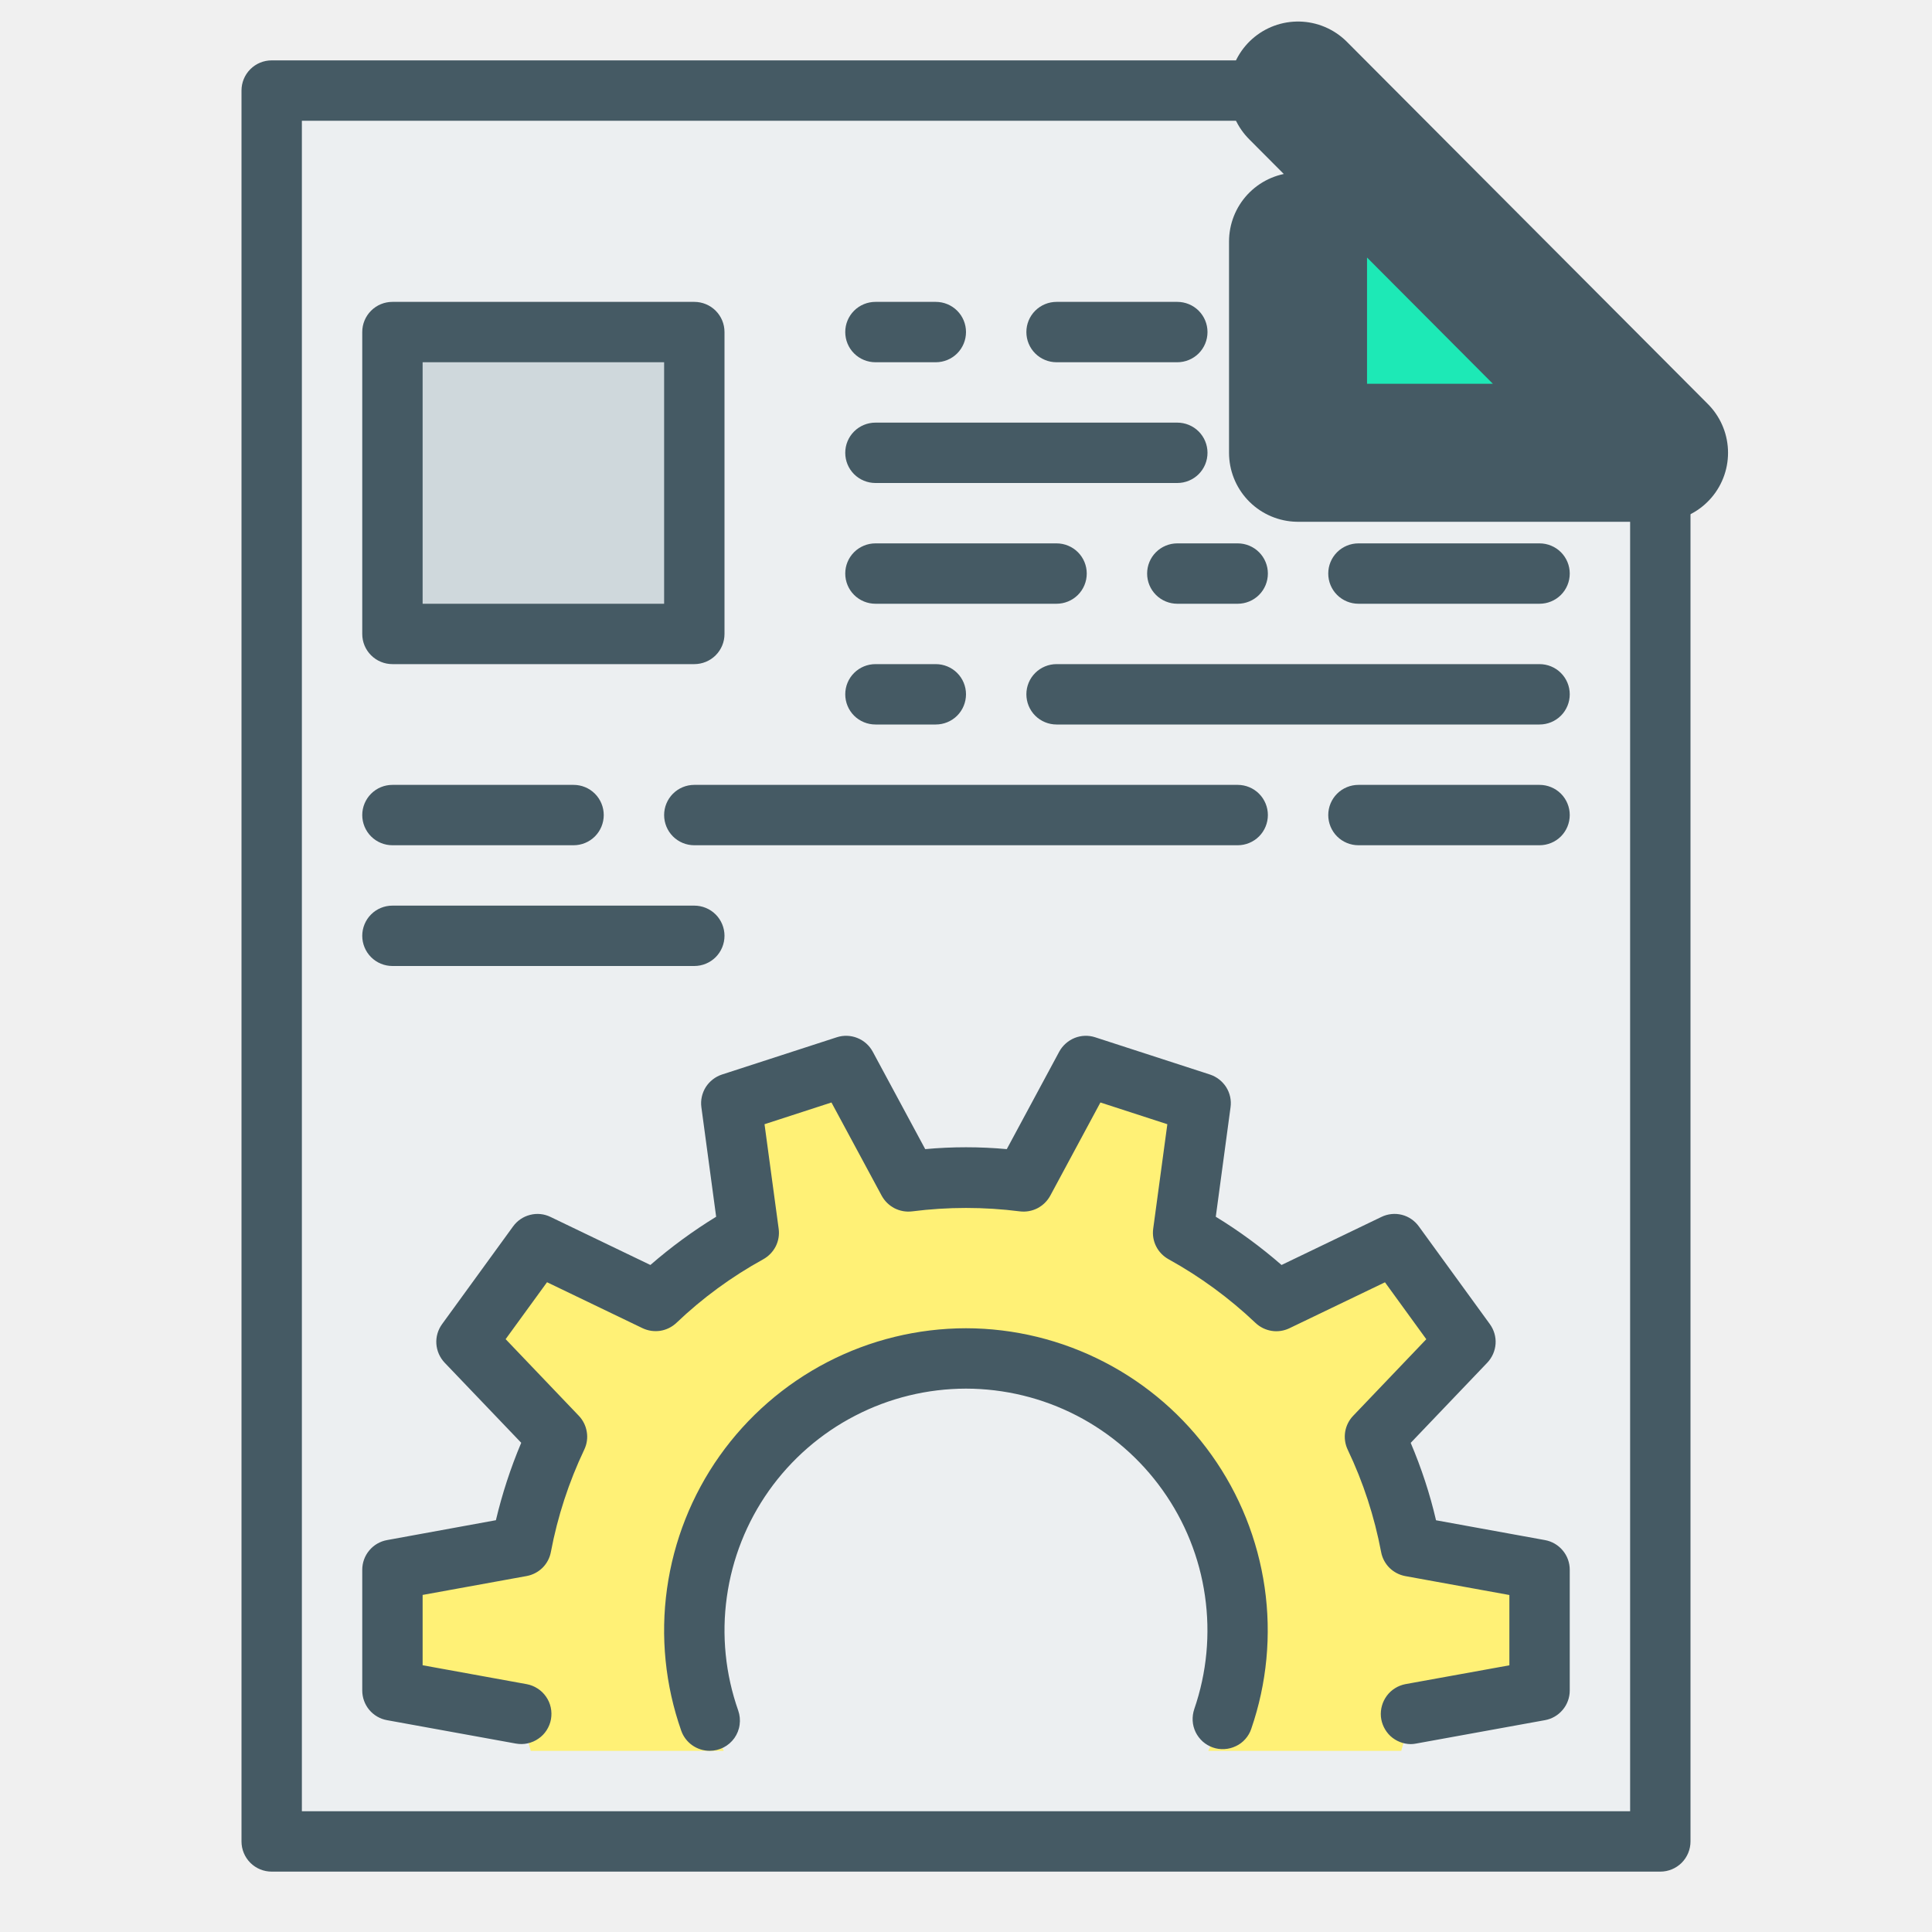
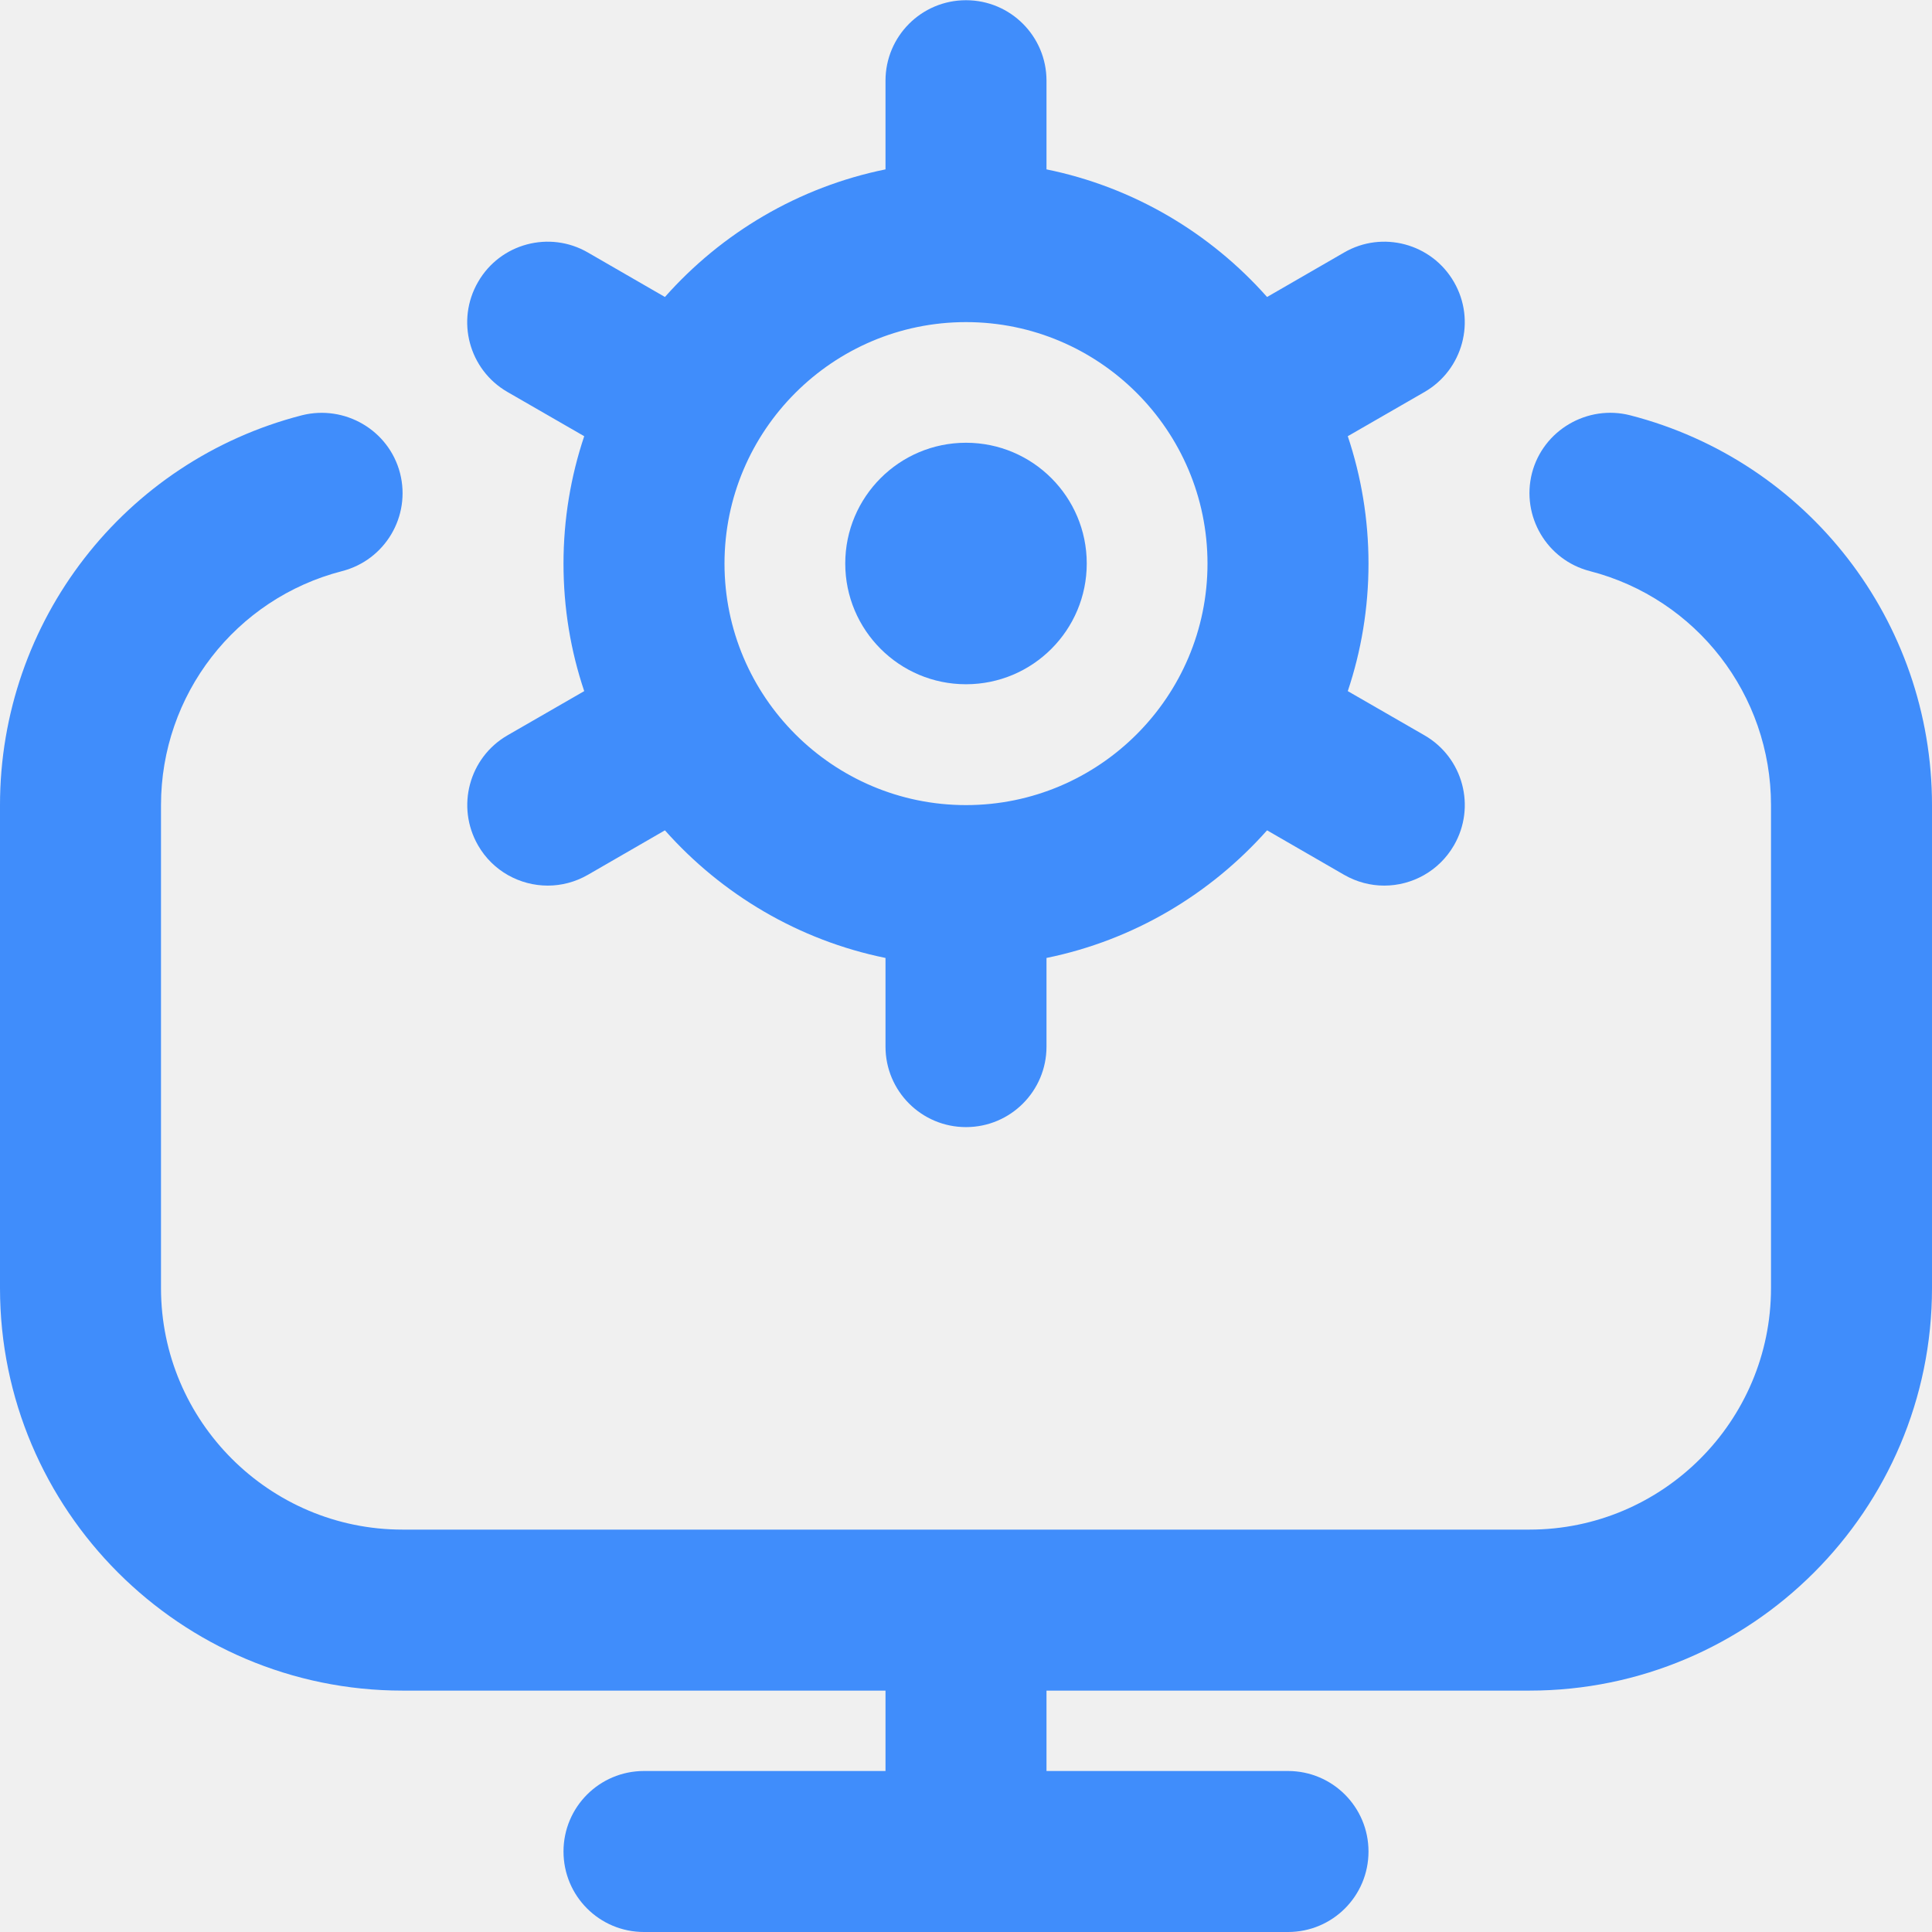
- <svg xmlns="http://www.w3.org/2000/svg" width="28" height="28" viewBox="0 0 28 28" fill="none">
-   <path d="M3.938 26.688H24.062V6.562L18.812 1.312H3.938V26.688Z" fill="#ECEFF1" />
-   <path d="M24.062 27.125H3.938C3.821 27.125 3.71 27.079 3.628 26.997C3.546 26.915 3.5 26.803 3.5 26.688V1.312C3.5 1.196 3.546 1.085 3.628 1.003C3.71 0.921 3.821 0.875 3.938 0.875H18.812C18.928 0.875 19.04 0.921 19.122 1.003C19.204 1.085 19.25 1.196 19.25 1.312C19.25 1.429 19.204 1.54 19.122 1.622C19.04 1.704 18.928 1.75 18.812 1.75H4.375V26.25H23.625V6.562C23.625 6.446 23.671 6.335 23.753 6.253C23.835 6.171 23.947 6.125 24.062 6.125C24.178 6.125 24.29 6.171 24.372 6.253C24.454 6.335 24.5 6.446 24.5 6.562V26.688C24.5 26.803 24.454 26.915 24.372 26.997C24.29 27.079 24.178 27.125 24.062 27.125Z" fill="#455A64" />
-   <path d="M18.812 6.562V1.312L24.044 6.562H18.812Z" fill="#1DE9B6" />
-   <path d="M18.812 1.312L24.044 6.562H18.812V3.5" fill="#1DE9B6" />
-   <path d="M18.812 1.312L24.044 6.562H18.812V3.5" stroke="#455A64" stroke-width="2" stroke-miterlimit="10" stroke-linecap="round" stroke-linejoin="round" />
-   <path d="M13.562 10.5H12.688C12.572 10.5 12.46 10.454 12.378 10.372C12.296 10.29 12.25 10.178 12.25 10.062C12.25 9.946 12.296 9.835 12.378 9.753C12.46 9.671 12.572 9.625 12.688 9.625H13.562C13.678 9.625 13.79 9.671 13.872 9.753C13.954 9.835 14 9.946 14 10.062C14 10.178 13.954 10.29 13.872 10.372C13.79 10.454 13.678 10.5 13.562 10.5ZM15.312 8.75H12.688C12.572 8.75 12.46 8.704 12.378 8.622C12.296 8.54 12.25 8.429 12.25 8.312C12.25 8.196 12.296 8.085 12.378 8.003C12.46 7.921 12.572 7.875 12.688 7.875H15.312C15.428 7.875 15.54 7.921 15.622 8.003C15.704 8.085 15.75 8.196 15.75 8.312C15.75 8.429 15.704 8.54 15.622 8.622C15.54 8.704 15.428 8.75 15.312 8.75ZM22.312 8.75H19.688C19.572 8.75 19.46 8.704 19.378 8.622C19.296 8.54 19.25 8.429 19.25 8.312C19.25 8.196 19.296 8.085 19.378 8.003C19.46 7.921 19.572 7.875 19.688 7.875H22.312C22.428 7.875 22.54 7.921 22.622 8.003C22.704 8.085 22.75 8.196 22.75 8.312C22.75 8.429 22.704 8.54 22.622 8.622C22.54 8.704 22.428 8.75 22.312 8.75ZM17.938 12.25H10.062C9.946 12.25 9.835 12.204 9.753 12.122C9.671 12.04 9.625 11.928 9.625 11.812C9.625 11.697 9.671 11.585 9.753 11.503C9.835 11.421 9.946 11.375 10.062 11.375H17.938C18.053 11.375 18.165 11.421 18.247 11.503C18.329 11.585 18.375 11.697 18.375 11.812C18.375 11.928 18.329 12.04 18.247 12.122C18.165 12.204 18.053 12.25 17.938 12.25ZM10.062 14H5.688C5.571 14 5.46 13.954 5.378 13.872C5.296 13.79 5.25 13.678 5.25 13.562C5.25 13.447 5.296 13.335 5.378 13.253C5.46 13.171 5.571 13.125 5.688 13.125H10.062C10.178 13.125 10.29 13.171 10.372 13.253C10.454 13.335 10.5 13.447 10.5 13.562C10.5 13.678 10.454 13.79 10.372 13.872C10.29 13.954 10.178 14 10.062 14ZM8.312 12.25H5.688C5.571 12.25 5.46 12.204 5.378 12.122C5.296 12.04 5.25 11.928 5.25 11.812C5.25 11.697 5.296 11.585 5.378 11.503C5.46 11.421 5.571 11.375 5.688 11.375H8.312C8.429 11.375 8.54 11.421 8.622 11.503C8.704 11.585 8.75 11.697 8.75 11.812C8.75 11.928 8.704 12.04 8.622 12.122C8.54 12.204 8.429 12.25 8.312 12.25ZM17.062 5.25H15.312C15.197 5.25 15.085 5.204 15.003 5.122C14.921 5.04 14.875 4.929 14.875 4.812C14.875 4.696 14.921 4.585 15.003 4.503C15.085 4.421 15.197 4.375 15.312 4.375H17.062C17.178 4.375 17.29 4.421 17.372 4.503C17.454 4.585 17.5 4.696 17.5 4.812C17.5 4.929 17.454 5.04 17.372 5.122C17.29 5.204 17.178 5.25 17.062 5.25ZM17.062 7H12.688C12.572 7 12.46 6.954 12.378 6.872C12.296 6.79 12.25 6.679 12.25 6.562C12.25 6.446 12.296 6.335 12.378 6.253C12.46 6.171 12.572 6.125 12.688 6.125H17.062C17.178 6.125 17.29 6.171 17.372 6.253C17.454 6.335 17.5 6.446 17.5 6.562C17.5 6.679 17.454 6.79 17.372 6.872C17.29 6.954 17.178 7 17.062 7ZM13.562 5.25H12.688C12.572 5.25 12.46 5.204 12.378 5.122C12.296 5.04 12.25 4.929 12.25 4.812C12.25 4.696 12.296 4.585 12.378 4.503C12.46 4.421 12.572 4.375 12.688 4.375H13.562C13.678 4.375 13.79 4.421 13.872 4.503C13.954 4.585 14 4.696 14 4.812C14 4.929 13.954 5.04 13.872 5.122C13.79 5.204 13.678 5.25 13.562 5.25ZM22.312 10.5H15.312C15.197 10.5 15.085 10.454 15.003 10.372C14.921 10.29 14.875 10.178 14.875 10.062C14.875 9.946 14.921 9.835 15.003 9.753C15.085 9.671 15.197 9.625 15.312 9.625H22.312C22.428 9.625 22.54 9.671 22.622 9.753C22.704 9.835 22.75 9.946 22.75 10.062C22.75 10.178 22.704 10.29 22.622 10.372C22.54 10.454 22.428 10.5 22.312 10.5ZM17.938 8.75H17.062C16.947 8.75 16.835 8.704 16.753 8.622C16.671 8.54 16.625 8.429 16.625 8.312C16.625 8.196 16.671 8.085 16.753 8.003C16.835 7.921 16.947 7.875 17.062 7.875H17.938C18.053 7.875 18.165 7.921 18.247 8.003C18.329 8.085 18.375 8.196 18.375 8.312C18.375 8.429 18.329 8.54 18.247 8.622C18.165 8.704 18.053 8.75 17.938 8.75ZM22.312 12.25H19.688C19.572 12.25 19.46 12.204 19.378 12.122C19.296 12.04 19.25 11.928 19.25 11.812C19.25 11.697 19.296 11.585 19.378 11.503C19.46 11.421 19.572 11.375 19.688 11.375H22.312C22.428 11.375 22.54 11.421 22.622 11.503C22.704 11.585 22.75 11.697 22.75 11.812C22.75 11.928 22.704 12.04 22.622 12.122C22.54 12.204 22.428 12.25 22.312 12.25Z" fill="#455A64" />
-   <path d="M5.688 4.812H10.062V9.188H5.688V4.812Z" fill="#CFD8DC" />
-   <path d="M10.062 9.625H5.688C5.571 9.625 5.46 9.579 5.378 9.497C5.296 9.415 5.25 9.304 5.25 9.188V4.812C5.25 4.696 5.296 4.585 5.378 4.503C5.46 4.421 5.571 4.375 5.688 4.375H10.062C10.178 4.375 10.29 4.421 10.372 4.503C10.454 4.585 10.5 4.696 10.5 4.812V9.188C10.5 9.304 10.454 9.415 10.372 9.497C10.29 9.579 10.178 9.625 10.062 9.625ZM6.125 8.75H9.625V5.25H6.125V8.75Z" fill="#455A64" />
-   <path d="M7.692 25.375H10.489C10.213 24.833 10.066 24.234 10.062 23.625C10.062 22.581 10.477 21.579 11.216 20.841C11.954 20.102 12.956 19.688 14 19.688C15.044 19.688 16.046 20.102 16.784 20.841C17.523 21.579 17.938 22.581 17.938 23.625C17.938 24.257 17.775 24.846 17.511 25.375H20.308C20.358 25.197 20.411 25.022 20.445 24.84L22.312 24.5V22.75L20.445 22.41C20.342 21.86 20.167 21.326 19.926 20.821L21.239 19.447L20.21 18.031L18.497 18.855C18.091 18.47 17.637 18.137 17.146 17.867L17.4 15.99L15.736 15.449L14.836 17.122C14.562 17.086 14.284 17.062 14 17.062C13.716 17.062 13.438 17.086 13.164 17.121L12.263 15.448L10.599 15.989L10.853 17.866C10.362 18.136 9.908 18.468 9.502 18.855L7.789 18.03L6.76 19.446L8.073 20.82C7.832 21.325 7.658 21.86 7.554 22.41L5.688 22.75V24.5L7.555 24.84C7.589 25.022 7.642 25.197 7.692 25.375Z" fill="#FFF176" />
-   <path d="M10.286 25.374C10.195 25.374 10.107 25.346 10.033 25.294C9.959 25.242 9.903 25.168 9.873 25.083C9.641 24.423 9.57 23.717 9.667 23.024C9.764 22.331 10.025 21.671 10.429 21.1C10.834 20.529 11.369 20.063 11.99 19.741C12.611 19.419 13.3 19.251 14 19.25C14.697 19.251 15.384 19.419 16.003 19.739C16.623 20.059 17.157 20.522 17.561 21.09C17.965 21.657 18.228 22.314 18.328 23.004C18.428 23.694 18.361 24.397 18.134 25.056C18.116 25.111 18.086 25.161 18.048 25.204C18.01 25.247 17.964 25.282 17.912 25.306C17.86 25.331 17.804 25.346 17.747 25.349C17.689 25.353 17.632 25.345 17.578 25.326C17.524 25.307 17.474 25.278 17.431 25.24C17.388 25.201 17.353 25.155 17.328 25.104C17.303 25.052 17.288 24.996 17.285 24.939C17.282 24.881 17.29 24.824 17.308 24.77C17.49 24.242 17.543 23.679 17.463 23.127C17.384 22.575 17.173 22.05 16.849 21.596C16.526 21.142 16.099 20.771 15.603 20.515C15.107 20.259 14.558 20.126 14 20.125C13.44 20.126 12.889 20.26 12.392 20.518C11.895 20.775 11.467 21.148 11.143 21.605C10.82 22.062 10.611 22.59 10.534 23.144C10.456 23.698 10.513 24.263 10.699 24.791C10.722 24.857 10.729 24.928 10.719 24.997C10.71 25.067 10.683 25.133 10.643 25.19C10.602 25.247 10.549 25.293 10.487 25.325C10.425 25.357 10.356 25.374 10.286 25.374ZM20.445 25.277C20.337 25.276 20.232 25.234 20.152 25.161C20.073 25.087 20.023 24.986 20.013 24.878C20.004 24.77 20.035 24.662 20.1 24.575C20.165 24.488 20.261 24.429 20.367 24.408L21.875 24.135V23.116L20.367 22.842C20.28 22.826 20.2 22.784 20.137 22.722C20.074 22.659 20.032 22.579 20.016 22.492C19.919 21.979 19.757 21.481 19.532 21.01C19.494 20.93 19.481 20.84 19.495 20.752C19.509 20.665 19.549 20.584 19.61 20.52L20.671 19.409L20.072 18.584L18.687 19.25C18.608 19.288 18.518 19.302 18.43 19.288C18.343 19.274 18.262 19.235 18.197 19.174C17.818 18.814 17.394 18.503 16.936 18.25C16.859 18.207 16.796 18.143 16.756 18.064C16.716 17.985 16.701 17.896 16.713 17.808L16.918 16.293L15.948 15.978L15.221 17.329C15.178 17.407 15.114 17.47 15.035 17.511C14.957 17.551 14.867 17.567 14.78 17.556C14.262 17.49 13.738 17.49 13.22 17.556C13.132 17.567 13.043 17.551 12.964 17.511C12.885 17.47 12.821 17.407 12.778 17.329L12.05 15.978L11.08 16.293L11.285 17.808C11.297 17.896 11.282 17.985 11.242 18.064C11.202 18.142 11.139 18.207 11.062 18.25C10.604 18.502 10.18 18.812 9.802 19.173C9.737 19.234 9.656 19.273 9.569 19.287C9.481 19.3 9.392 19.287 9.312 19.249L7.928 18.583L7.328 19.408L8.389 20.519C8.45 20.583 8.49 20.664 8.504 20.751C8.519 20.838 8.506 20.928 8.468 21.008C8.244 21.479 8.081 21.978 7.984 22.491C7.968 22.578 7.926 22.658 7.863 22.721C7.8 22.783 7.72 22.825 7.633 22.841L6.125 23.115V24.134L7.633 24.408C7.689 24.418 7.743 24.44 7.791 24.471C7.84 24.502 7.881 24.542 7.914 24.59C7.947 24.637 7.97 24.69 7.982 24.746C7.994 24.802 7.995 24.86 7.985 24.917C7.975 24.974 7.953 25.027 7.922 25.076C7.891 25.124 7.851 25.166 7.803 25.198C7.756 25.231 7.703 25.254 7.647 25.266C7.591 25.279 7.533 25.279 7.476 25.269L5.609 24.93C5.508 24.912 5.417 24.859 5.351 24.78C5.286 24.702 5.25 24.602 5.25 24.5V22.75C5.25 22.648 5.286 22.548 5.352 22.47C5.417 22.391 5.509 22.338 5.61 22.32L7.187 22.032C7.277 21.653 7.399 21.277 7.554 20.91L6.444 19.749C6.374 19.675 6.331 19.578 6.324 19.476C6.317 19.374 6.347 19.273 6.407 19.19L7.436 17.774C7.496 17.691 7.583 17.632 7.682 17.607C7.782 17.581 7.887 17.592 7.979 17.637L9.426 18.333C9.724 18.074 10.043 17.84 10.379 17.634L10.165 16.047C10.151 15.946 10.174 15.843 10.228 15.756C10.283 15.67 10.366 15.605 10.463 15.573L12.127 15.033C12.225 15.001 12.33 15.005 12.425 15.043C12.521 15.081 12.599 15.151 12.648 15.241L13.409 16.654C13.802 16.618 14.198 16.618 14.591 16.654L15.351 15.242C15.4 15.152 15.479 15.082 15.574 15.043C15.669 15.005 15.774 15.001 15.872 15.033L17.536 15.573C17.633 15.605 17.716 15.67 17.771 15.756C17.826 15.843 17.848 15.946 17.834 16.047L17.62 17.634C17.951 17.836 18.271 18.07 18.573 18.333L20.02 17.637C20.112 17.592 20.217 17.581 20.317 17.606C20.416 17.631 20.503 17.691 20.563 17.774L21.592 19.19C21.652 19.273 21.682 19.374 21.675 19.476C21.668 19.578 21.625 19.675 21.555 19.749L20.445 20.911C20.6 21.276 20.724 21.653 20.812 22.033L22.39 22.32C22.491 22.338 22.582 22.391 22.648 22.47C22.714 22.548 22.75 22.647 22.75 22.75V24.5C22.75 24.602 22.714 24.702 22.648 24.78C22.582 24.859 22.491 24.912 22.39 24.93L20.523 25.269C20.497 25.274 20.471 25.277 20.445 25.277Z" fill="#455A64" />
+ <svg xmlns="http://www.w3.org/2000/svg" width="18" height="18" viewBox="0 0 18 18" fill="none">
+   <g clip-path="url(#clip0_85_140)">
+     <path d="M18 7.501V12.001C18 14.068 16.318 15.751 14.25 15.751H9.75V16.5H12C12.415 16.5 12.75 16.836 12.75 17.25C12.75 17.665 12.415 18 12 18H6C5.585 18 5.25 17.665 5.25 17.25C5.25 16.836 5.585 16.5 6 16.5H8.25V15.751H3.75C1.682 15.751 0 14.068 0 12.001V7.501C0 5.788 1.157 4.295 2.813 3.869C3.212 3.769 3.623 4.007 3.727 4.408C3.83 4.81 3.588 5.218 3.187 5.321C2.194 5.577 1.5 6.473 1.5 7.501V12.001C1.5 13.241 2.51 14.251 3.75 14.251H14.25C15.491 14.251 16.5 13.241 16.5 12.001V7.501C16.5 6.473 15.806 5.577 14.813 5.321C14.412 5.218 14.171 4.809 14.273 4.408C14.377 4.007 14.79 3.768 15.187 3.869C16.843 4.295 18 5.788 18 7.501ZM4.728 6.851L5.443 6.439C5.317 6.065 5.25 5.666 5.25 5.251C5.25 4.837 5.318 4.437 5.443 4.064L4.728 3.652C4.369 3.445 4.246 2.986 4.454 2.627C4.66 2.268 5.12 2.145 5.478 2.353L6.195 2.767C6.724 2.17 7.44 1.743 8.25 1.578V0.752C8.25 0.338 8.585 0.002 9 0.002C9.415 0.002 9.75 0.338 9.75 0.752V1.578C10.56 1.743 11.276 2.17 11.805 2.767L12.522 2.353C12.879 2.145 13.339 2.268 13.546 2.627C13.754 2.986 13.63 3.445 13.272 3.652L12.557 4.064C12.682 4.438 12.75 4.837 12.75 5.251C12.75 5.666 12.682 6.066 12.557 6.439L13.272 6.851C13.631 7.058 13.754 7.517 13.546 7.876C13.407 8.116 13.156 8.251 12.896 8.251C12.769 8.251 12.64 8.218 12.522 8.15L11.805 7.736C11.275 8.332 10.56 8.76 9.75 8.925V9.751C9.75 10.165 9.415 10.501 9 10.501C8.585 10.501 8.25 10.165 8.25 9.751V8.925C7.44 8.76 6.724 8.332 6.195 7.736L5.478 8.15C5.36 8.218 5.231 8.251 5.104 8.251C4.844 8.251 4.592 8.116 4.454 7.876C4.247 7.516 4.37 7.058 4.728 6.851ZM6.75 5.251C6.75 6.491 7.76 7.501 9 7.501C10.241 7.501 11.25 6.491 11.25 5.251C11.25 4.01 10.241 3.001 9 3.001C7.76 3.001 6.75 4.01 6.75 5.251Z" fill="#408dfb" />
+     <path d="M9 6.375C9.621 6.375 10.125 5.871 10.125 5.25C10.125 4.629 9.621 4.125 9 4.125C8.379 4.125 7.875 4.629 7.875 5.25C7.875 5.871 8.379 6.375 9 6.375Z" fill="#408dfb" />
+   </g>
+   <defs>
+     <clipPath id="clip0_85_140">
+       <rect width="18" height="18" fill="white" />
+     </clipPath>
+   </defs>
</svg>
